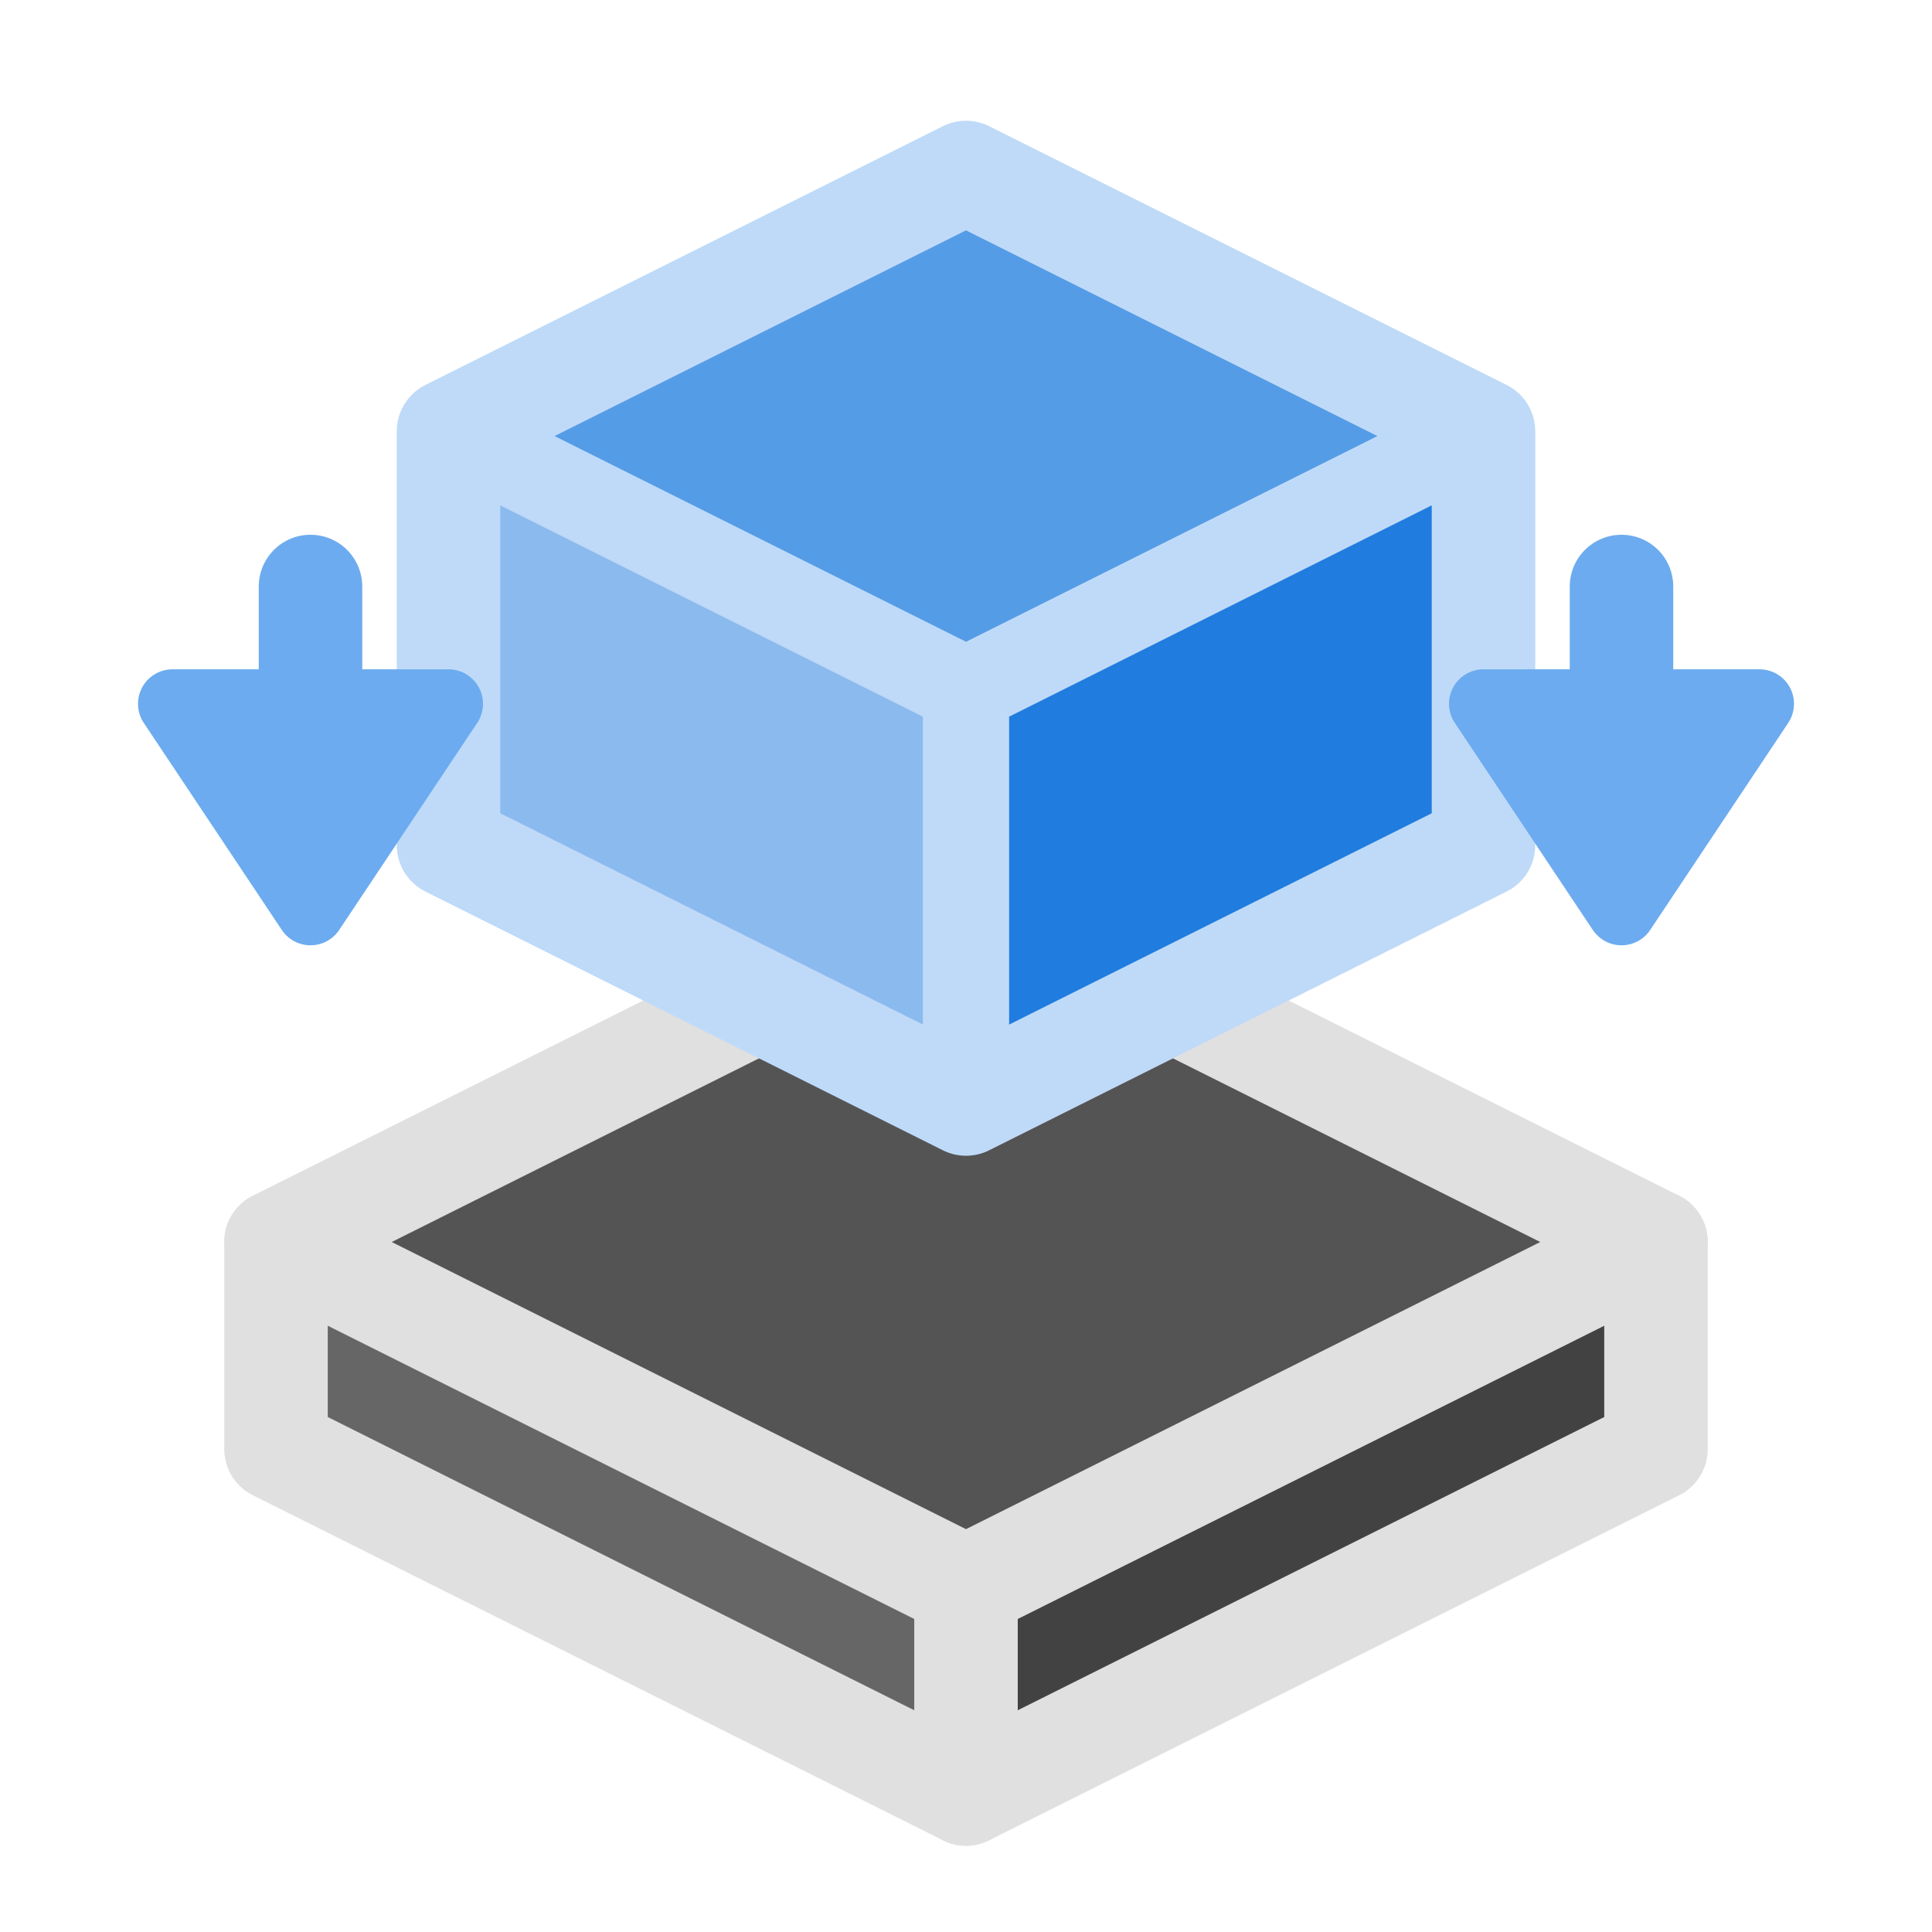
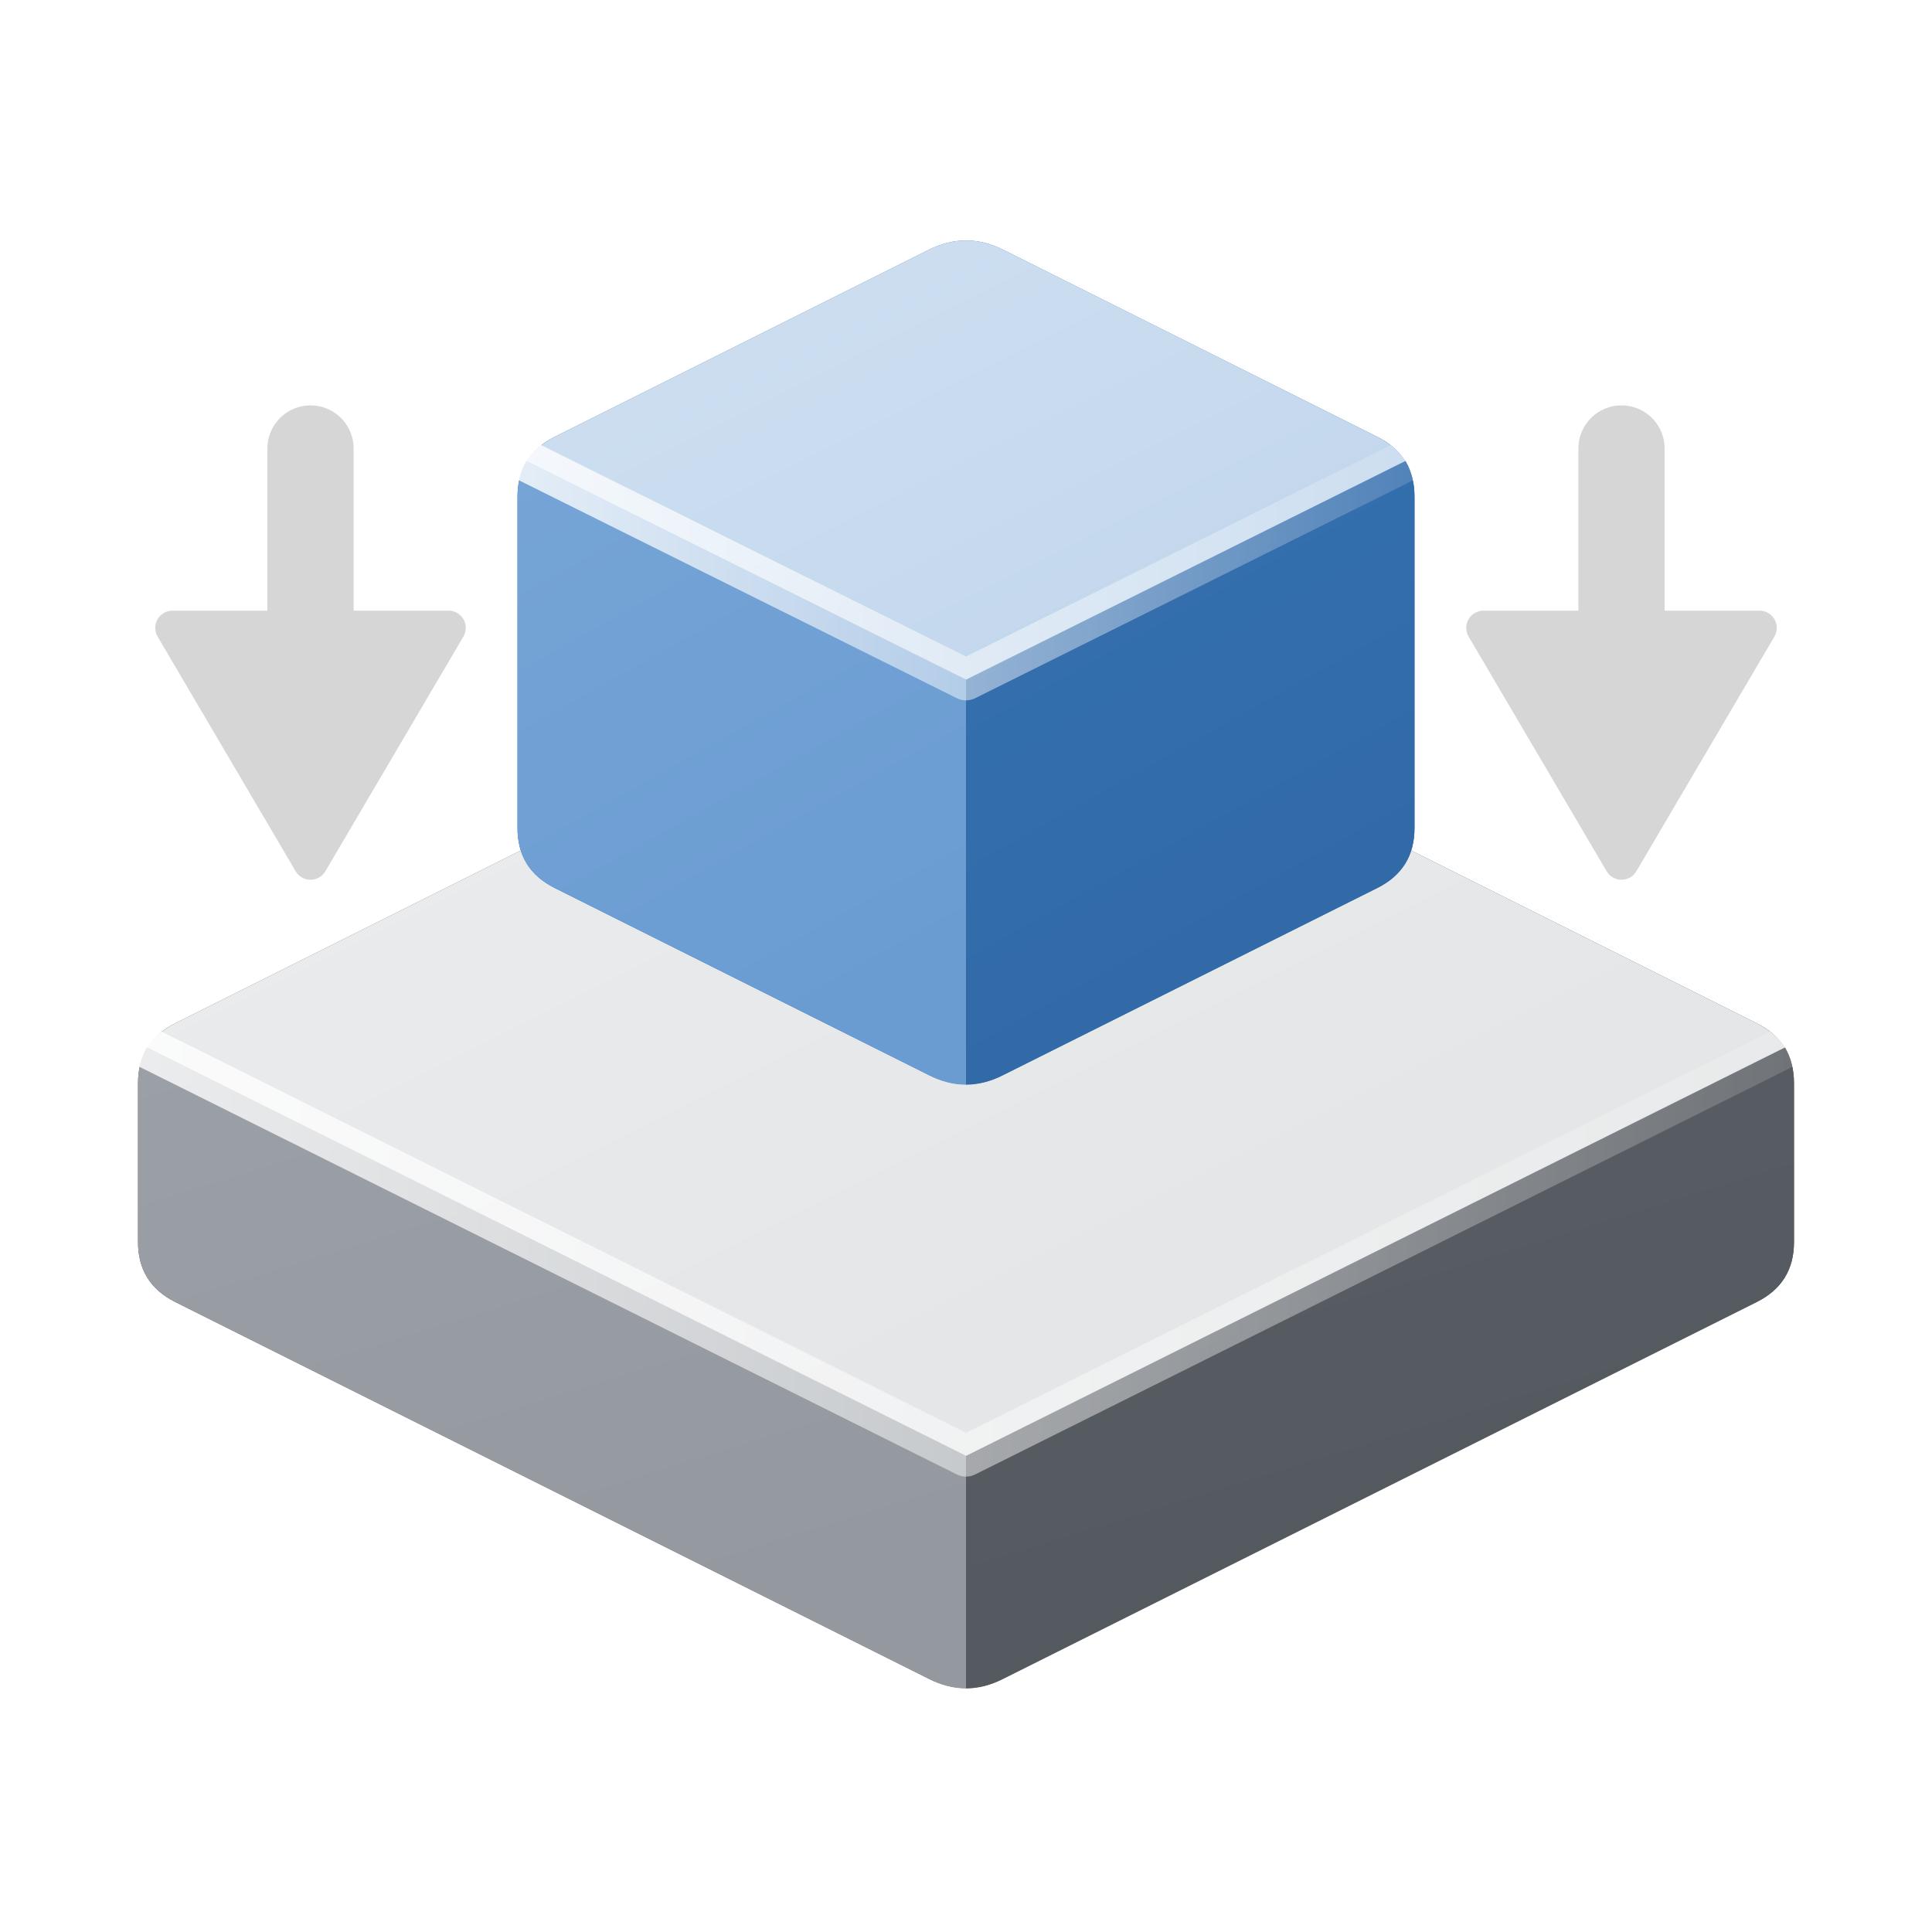
- <svg xmlns="http://www.w3.org/2000/svg" viewBox="0 0 28 28" fill="none" stroke-linecap="round" stroke-linejoin="round">
-   <path d="M4 18 L14 23 L14 26 L4 21Z" fill="#666666" />
-   <path d="M14 13 L24 18 L14 23 L4 18Z" fill="#545454" />
-   <path d="M24 18 L14 23 L14 26 L24 21Z" fill="#424242" />
-   <path d="M4 18 L14 23 L24 18M14 23V26" stroke="#E0E0E0" stroke-width="1.5" />
-   <path d="M14 13 L24 18 L24 21 L14 26 L4 21 L4 18Z" stroke="#E0E0E0" stroke-width="1.5" />
-   <path d="M6.5 6.25 L14 10 L14 16 L6.5 12.25Z" fill="#8BBBEE" />
-   <path d="M14 2.5 L21.5 6.25 L14 10 L6.5 6.25Z" fill="#559CE7" />
-   <path d="M21.5 6.25 L14 10 L14 16 L21.5 12.25Z" fill="#207CDF" />
-   <path d="M6.5 6.25 L14 10 L21.5 6.25M14 10V16" stroke="#BFDAF8" stroke-width="1.25" />
-   <path d="M14 2.5 L21.5 6.25 L21.5 12.25 L14 16 L6.5 12.25 L6.5 6.25Z" stroke="#BFDAF8" stroke-width="1.5" />
-   <path d="M4.5 13.2 L2.5 10.2 L6.5 10.2 Z" fill="#6CABEF" stroke="#6CABEF" stroke-width="1" />
-   <path d="M23.5 13.2 L21.5 10.2 L25.5 10.2 Z" fill="#6CABEF" stroke="#6CABEF" stroke-width="1" />
-   <path d="M4.5 8.5V10.2M23.5 8.5V10.2" stroke="#6CABEF" stroke-width="1.5" />
+ <svg xmlns="http://www.w3.org/2000/svg" viewBox="0 0 28 28" fill="none" stroke-linecap="round" stroke-linejoin="round" data-lit="2">
+   <defs>
+     <linearGradient id="g-AS-constrain-ss" x1="0" y1="0" x2="0.4" y2="1">
+       <stop offset="0" stop-color="#595E64" />
+       <stop offset="1" stop-color="#54595F" />
+     </linearGradient>
+     <linearGradient id="g-AS-constrain-sl" x1="0" y1="0" x2="0.4" y2="1">
+       <stop offset="0" stop-color="#9BA0A6" />
+       <stop offset="1" stop-color="#93999F" />
+     </linearGradient>
+     <linearGradient id="g-AS-constrain-st" x1="0" y1="0" x2="1" y2="1">
+       <stop offset="0" stop-color="#ECEDEE" />
+       <stop offset="1" stop-color="#E1E3E5" />
+     </linearGradient>
+     <linearGradient id="g-AS-constrain-hl" gradientUnits="userSpaceOnUse" x1="2.13" y1="0" x2="25.87" y2="0">
+       <stop offset="0" stop-color="#FFFFFF" stop-opacity="0.8" />
+       <stop offset="1" stop-color="#FFFFFF" stop-opacity="0.15" />
+     </linearGradient>
+     <linearGradient id="g-AS-constrain-as" x1="0" y1="0" x2="0.4" y2="1">
+       <stop offset="0" stop-color="#3571B1" />
+       <stop offset="1" stop-color="#3169A5" />
+     </linearGradient>
+     <linearGradient id="g-AS-constrain-al" x1="0" y1="0" x2="0.4" y2="1">
+       <stop offset="0" stop-color="#76A4D6" />
+       <stop offset="1" stop-color="#6A9CD2" />
+     </linearGradient>
+     <linearGradient id="g-AS-constrain-at" x1="0" y1="0" x2="1" y2="1">
+       <stop offset="0" stop-color="#D0E0F1" />
+       <stop offset="1" stop-color="#C0D5EC" />
+     </linearGradient>
+     <linearGradient id="g-AS-constrain-hl2" gradientUnits="userSpaceOnUse" x1="7.63" y1="0" x2="20.37" y2="0">
+       <stop offset="0" stop-color="#FFFFFF" stop-opacity="0.8" />
+       <stop offset="1" stop-color="#FFFFFF" stop-opacity="0.15" />
+     </linearGradient>
+   </defs>
+   <path d="M2 15.7Q2 15.1 2.54 14.83L13.46 9.37Q14 9.1 14.54 9.37L25.46 14.83Q26 15.1 26 15.7L26 18Q26 18.6 25.46 18.87L14.54 24.33Q14 24.6 13.46 24.33L2.54 18.87Q2 18.6 2 18Z" fill="url(#g-AS-constrain-ss)" />
+   <path d="M14 21.1L25.87 15.18Q26 15.4 26 15.7L26 18Q26 18.6 25.46 18.87L14.54 24.33Q14.27 24.47 14 24.47Z" fill="url(#g-AS-constrain-ss)" />
+   <path d="M2 15.7Q2 15.4 2.13 15.18L14 21.1L14 24.47Q13.73 24.47 13.46 24.33L2.54 18.87Q2 18.6 2 18Z" fill="url(#g-AS-constrain-sl)" />
+   <path d="M13.46 9.37Q14 9.1 14.54 9.37L25.46 14.83Q25.73 14.97 25.87 15.18L14 21.1L2.13 15.18Q2.27 14.97 2.54 14.83Z" fill="url(#g-AS-constrain-st)" />
+   <path d="M2.13 15.18L14 21.1L25.87 15.18" stroke="url(#g-AS-constrain-hl)" stroke-width="0.6" />
+   <path d="M7.5 7.2Q7.5 6.6 8.04 6.33L13.46 3.62Q14 3.35 14.54 3.62L19.96 6.33Q20.5 6.6 20.5 7.2L20.5 12Q20.5 12.6 19.96 12.87L14.54 15.58Q14 15.85 13.46 15.58L8.04 12.87Q7.5 12.6 7.5 12Z" fill="url(#g-AS-constrain-as)" />
+   <path d="M14 9.85L20.37 6.68Q20.5 6.9 20.5 7.2L20.5 12Q20.5 12.6 19.96 12.87L14.54 15.58Q14.27 15.72 14 15.72Z" fill="url(#g-AS-constrain-as)" />
+   <path d="M7.5 7.2Q7.5 6.9 7.63 6.68L14 9.85L14 15.72Q13.73 15.72 13.46 15.58L8.04 12.87Q7.5 12.6 7.5 12Z" fill="url(#g-AS-constrain-al)" />
+   <path d="M13.46 3.62Q14 3.35 14.54 3.62L19.96 6.33Q20.23 6.47 20.37 6.68L14 9.85L7.63 6.68Q7.77 6.47 8.04 6.33Z" fill="url(#g-AS-constrain-at)" />
+   <path d="M7.63 6.68L14 9.85L20.37 6.68" stroke="url(#g-AS-constrain-hl2)" stroke-width="0.6" />
+   <path d="M4.5 6.5L4.5 9.5" stroke="#D6D6D6" stroke-width="1.25" />
+   <path d="M4.5 12.5L2.5 9.1L6.5 9.1Z" fill="#D6D6D6" stroke="#D6D6D6" stroke-width=".5" />
+   <path d="M23.5 6.5L23.5 9.5" stroke="#D6D6D6" stroke-width="1.25" />
+   <path d="M23.5 12.5L21.5 9.1L25.5 9.1Z" fill="#D6D6D6" stroke="#D6D6D6" stroke-width=".5" />
</svg>
